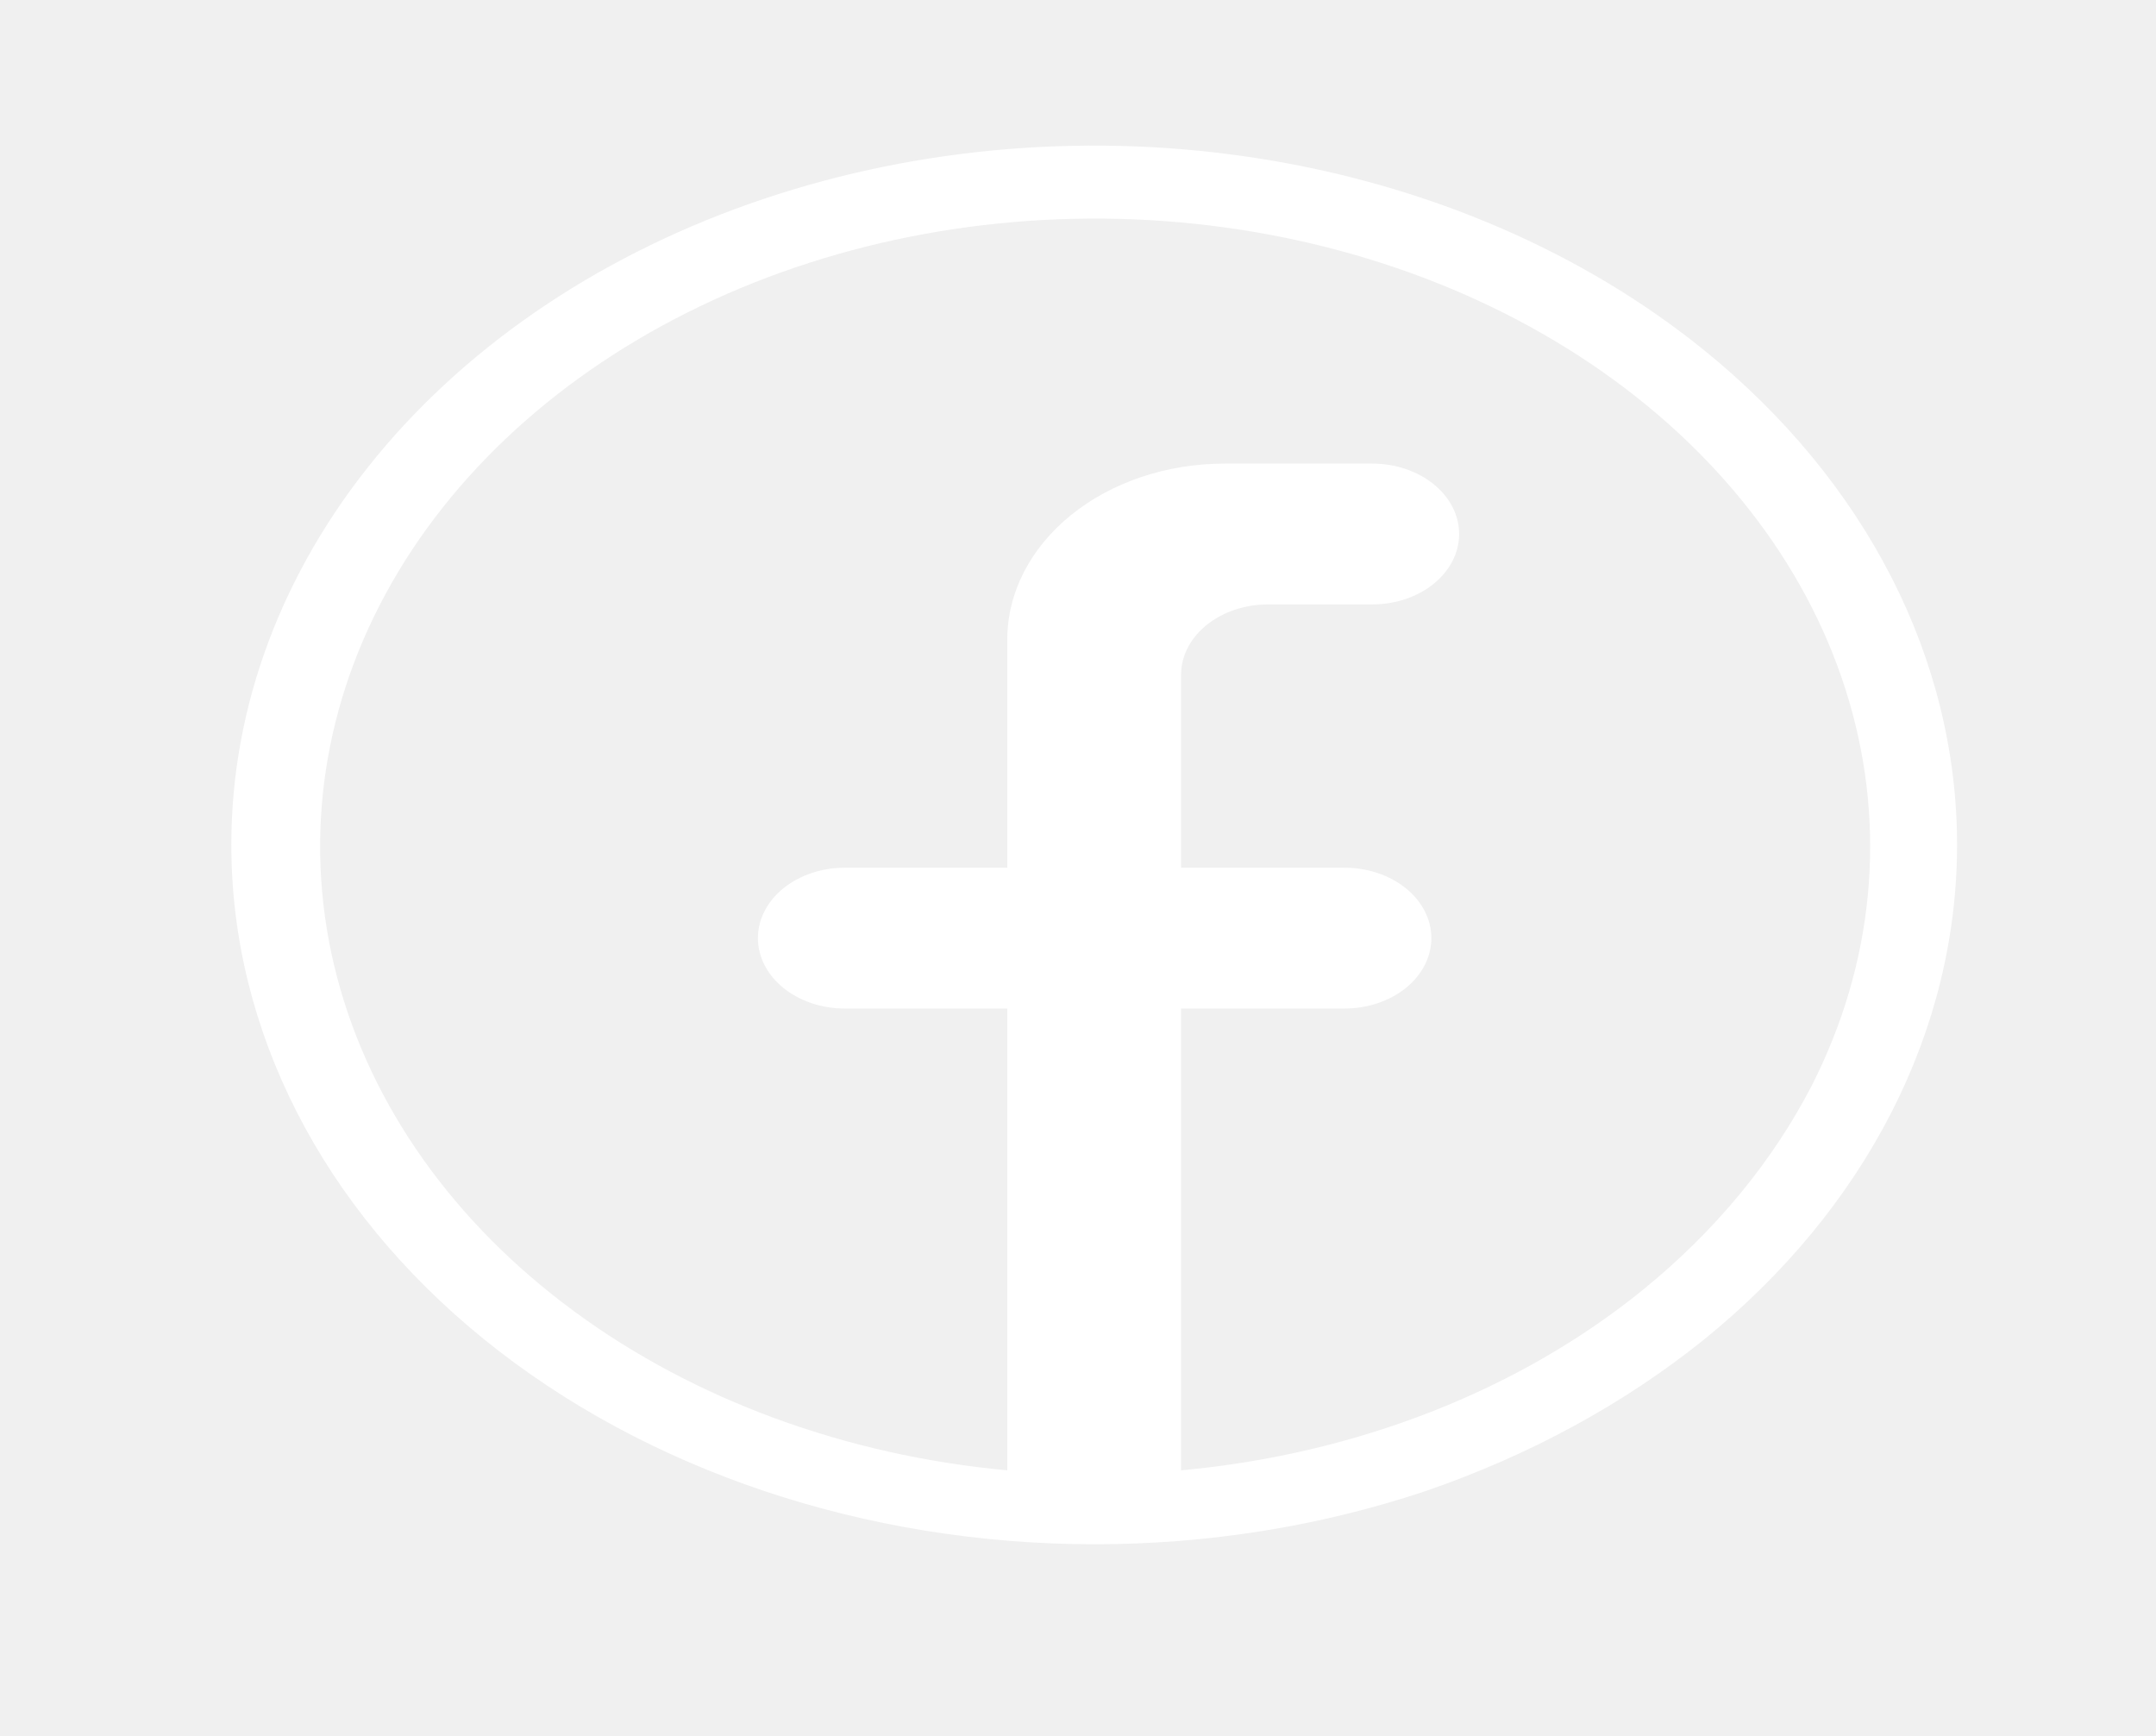
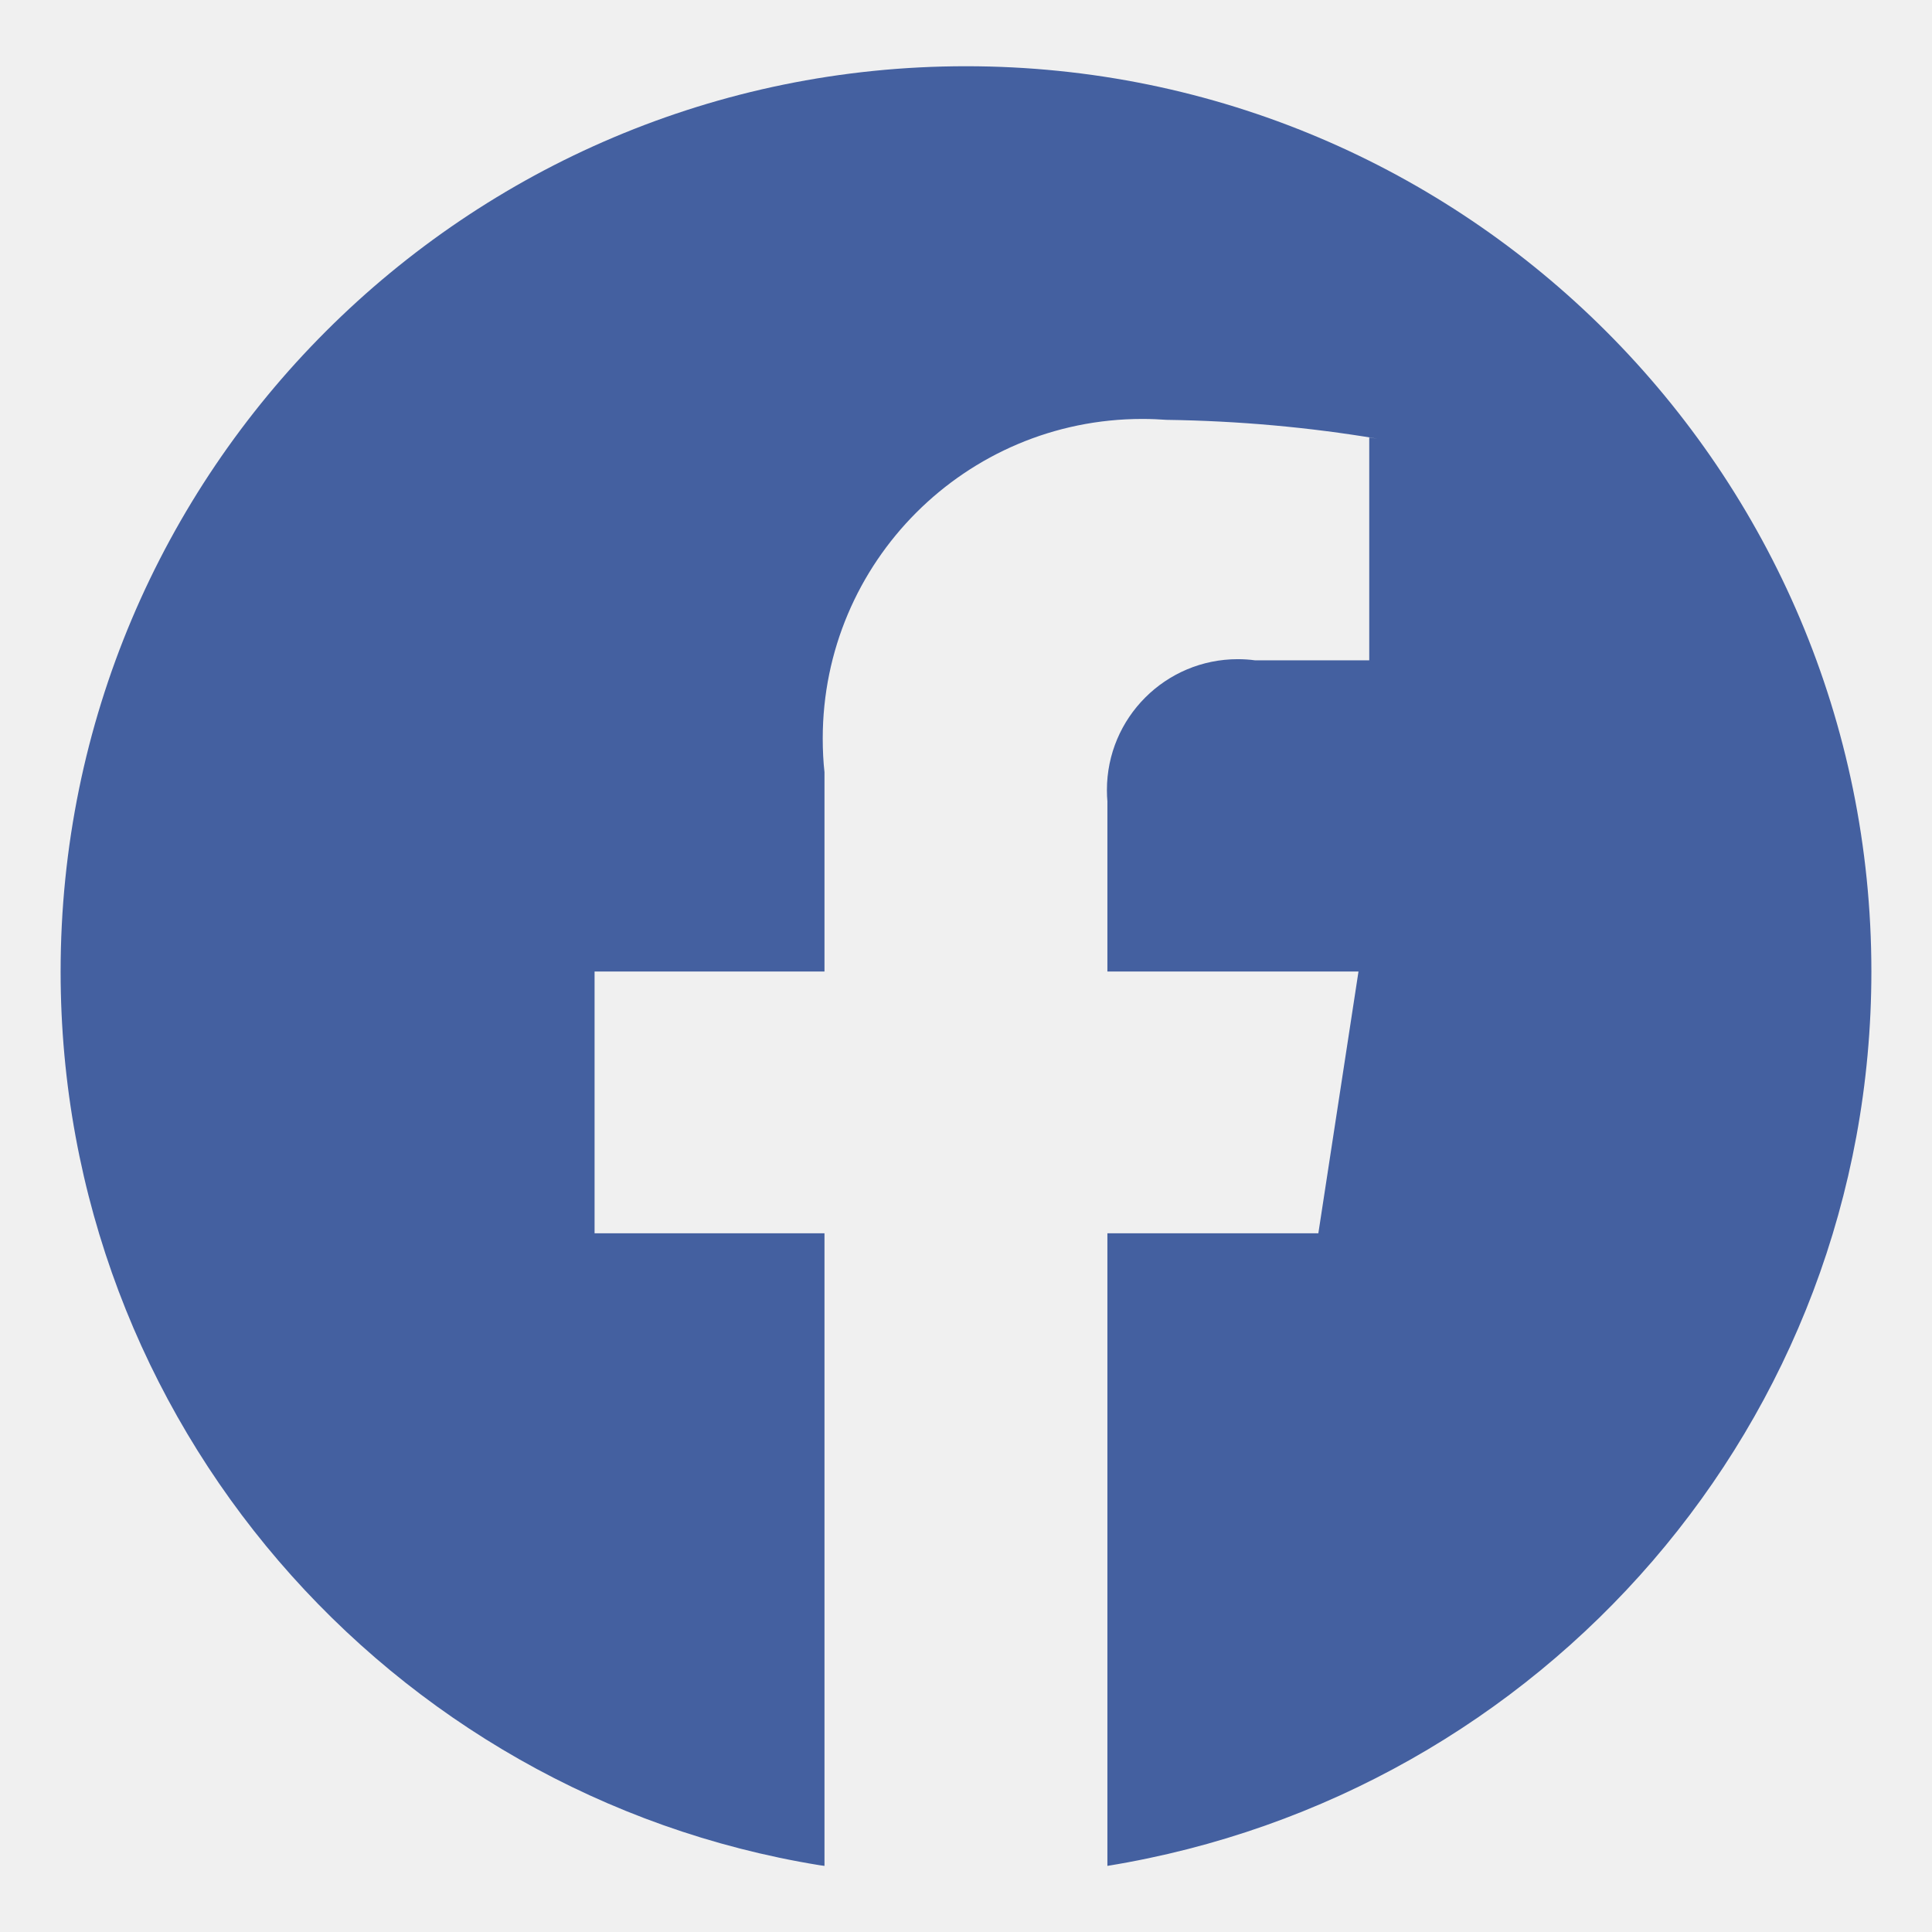
- <svg xmlns="http://www.w3.org/2000/svg" width="41" height="33" viewBox="0 0 41 33" fill="none">
-   <path d="M32.408 6.661C30.113 4.802 27.189 3.536 24.006 3.024C20.823 2.511 17.523 2.775 14.525 3.782C11.527 4.789 8.965 6.493 7.163 8.679C5.36 10.866 4.398 13.437 4.399 16.066C4.399 19.593 6.127 22.975 9.205 25.469C12.282 27.963 16.455 29.365 20.808 29.367C22.962 29.368 25.095 29.027 27.087 28.363C29.073 27.684 30.88 26.702 32.408 25.471C33.933 24.236 35.142 22.77 35.968 21.156C36.793 19.542 37.217 17.813 37.217 16.066C37.217 14.319 36.793 12.589 35.968 10.976C35.142 9.362 33.933 7.896 32.408 6.661ZM31.252 24.521C28.889 26.443 25.788 27.657 22.46 27.961V19.179H25.567C26.005 19.179 26.426 19.038 26.736 18.787C27.046 18.535 27.22 18.195 27.22 17.84C27.22 17.485 27.046 17.144 26.736 16.893C26.426 16.642 26.005 16.501 25.567 16.501H22.46V12.833C22.46 12.477 22.635 12.137 22.945 11.886C23.254 11.635 23.675 11.494 24.113 11.494H26.096C26.534 11.494 26.954 11.353 27.264 11.102C27.574 10.851 27.748 10.51 27.748 10.155C27.748 9.8 27.574 9.459 27.264 9.208C26.954 8.957 26.534 8.816 26.096 8.816H23.287C22.191 8.816 21.14 9.169 20.366 9.796C19.591 10.424 19.155 11.275 19.155 12.163V16.501H16.065C15.627 16.501 15.207 16.642 14.897 16.893C14.587 17.144 14.413 17.485 14.413 17.84C14.413 18.195 14.587 18.535 14.897 18.787C15.207 19.038 15.627 19.179 16.065 19.179H19.155V27.961C16.087 27.678 13.205 26.62 10.919 24.938C8.632 23.256 7.055 21.034 6.411 18.586C5.768 16.139 6.089 13.589 7.331 11.298C8.572 9.006 10.671 7.089 13.33 5.816C15.989 4.543 19.075 3.98 22.151 4.205C25.228 4.43 28.139 5.432 30.474 7.07C32.809 8.708 34.45 10.899 35.164 13.334C35.879 15.768 35.632 18.323 34.457 20.638C33.709 22.088 32.621 23.407 31.252 24.521Z" fill="white" />
+ <svg xmlns="http://www.w3.org/2000/svg" fill="rgb(68, 96, 160)" width="800px" height="800px" viewBox="0 0 32 32" version="1.1">
+   <path d="M30.996 16.091c-0.001-8.281-6.714-14.994-14.996-14.994s-14.996 6.714-14.996 14.996c0 7.455 5.44 13.639 12.566 14.8l0.086 0.012v-10.478h-3.808v-4.336h3.808v-3.302c-0.019-0.167-0.029-0.361-0.029-0.557 0-2.923 2.37-5.293 5.293-5.293 0.141 0 0.281 0.006 0.42 0.016l-0.018-0.001c1.199 0.017 2.359 0.123 3.491 0.312l-0.134-0.019v3.69h-1.892c-0.086-0.012-0.185-0.019-0.285-0.019-1.197 0-2.168 0.97-2.168 2.168 0 0.068 0.003 0.135 0.009 0.202l-0.001-0.009v2.812h4.159l-0.665 4.336h-3.494v10.478c7.213-1.174 12.653-7.359 12.654-14.814v-0z" />
</svg>
